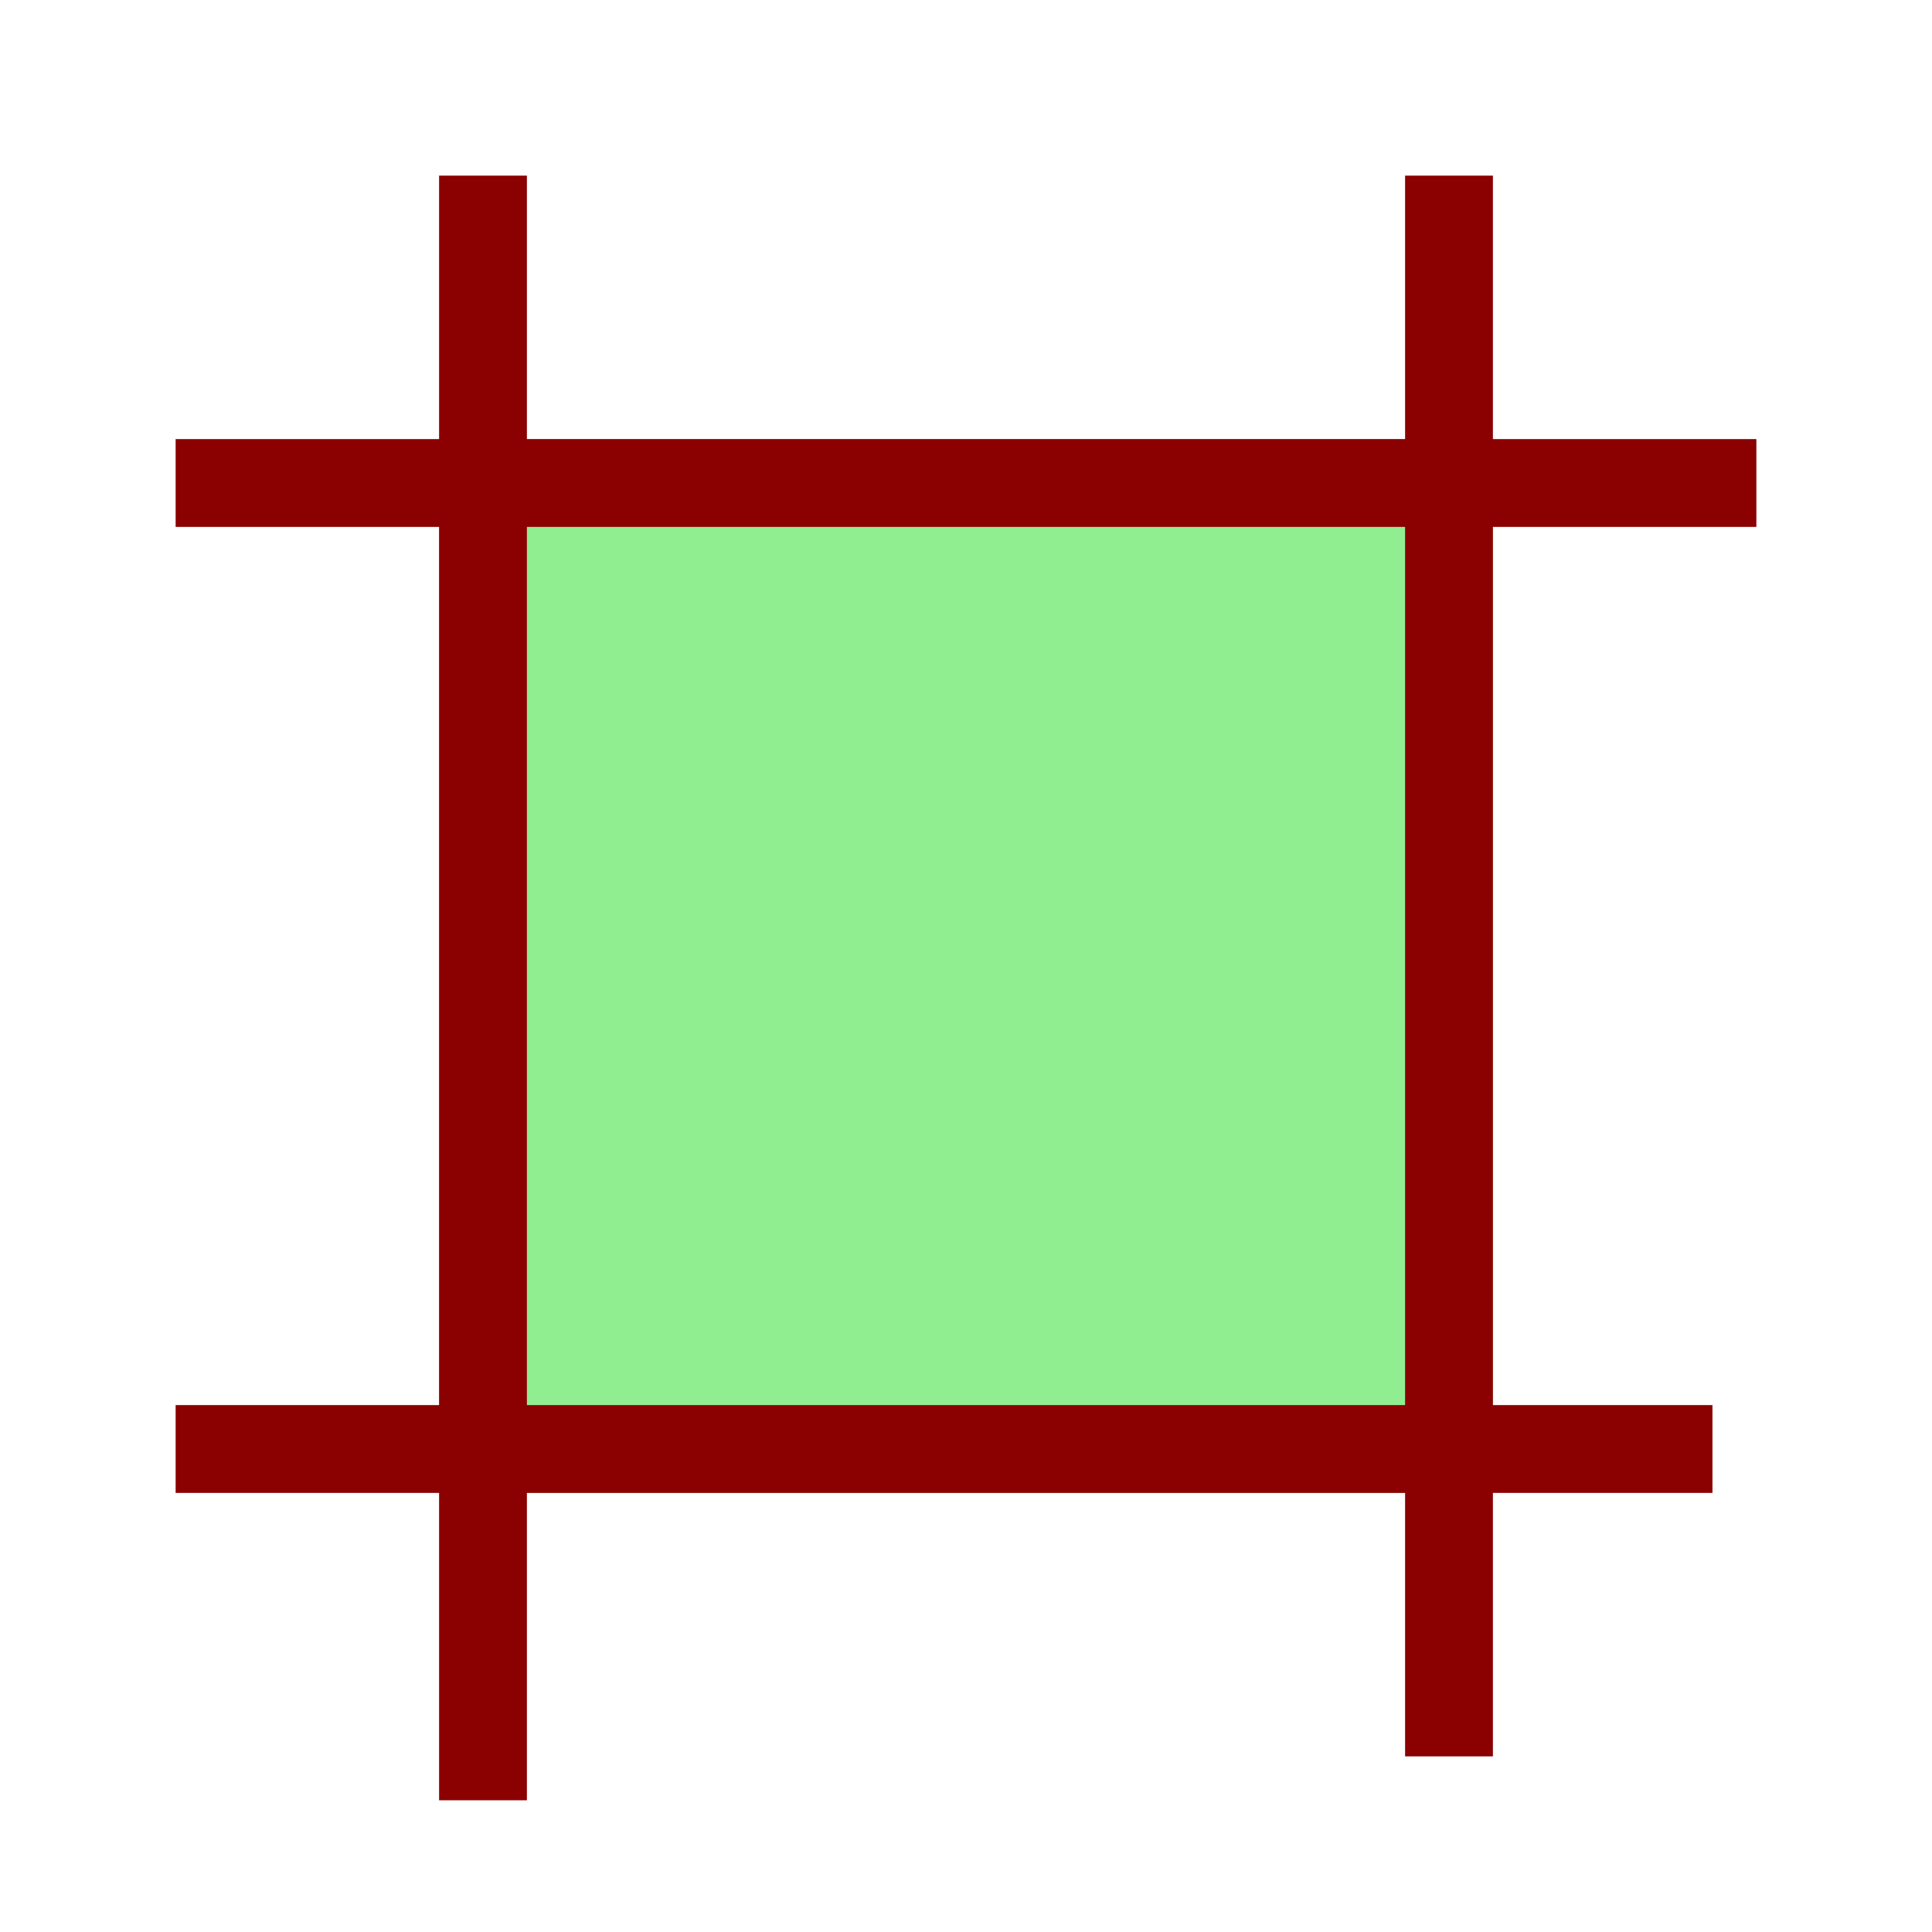
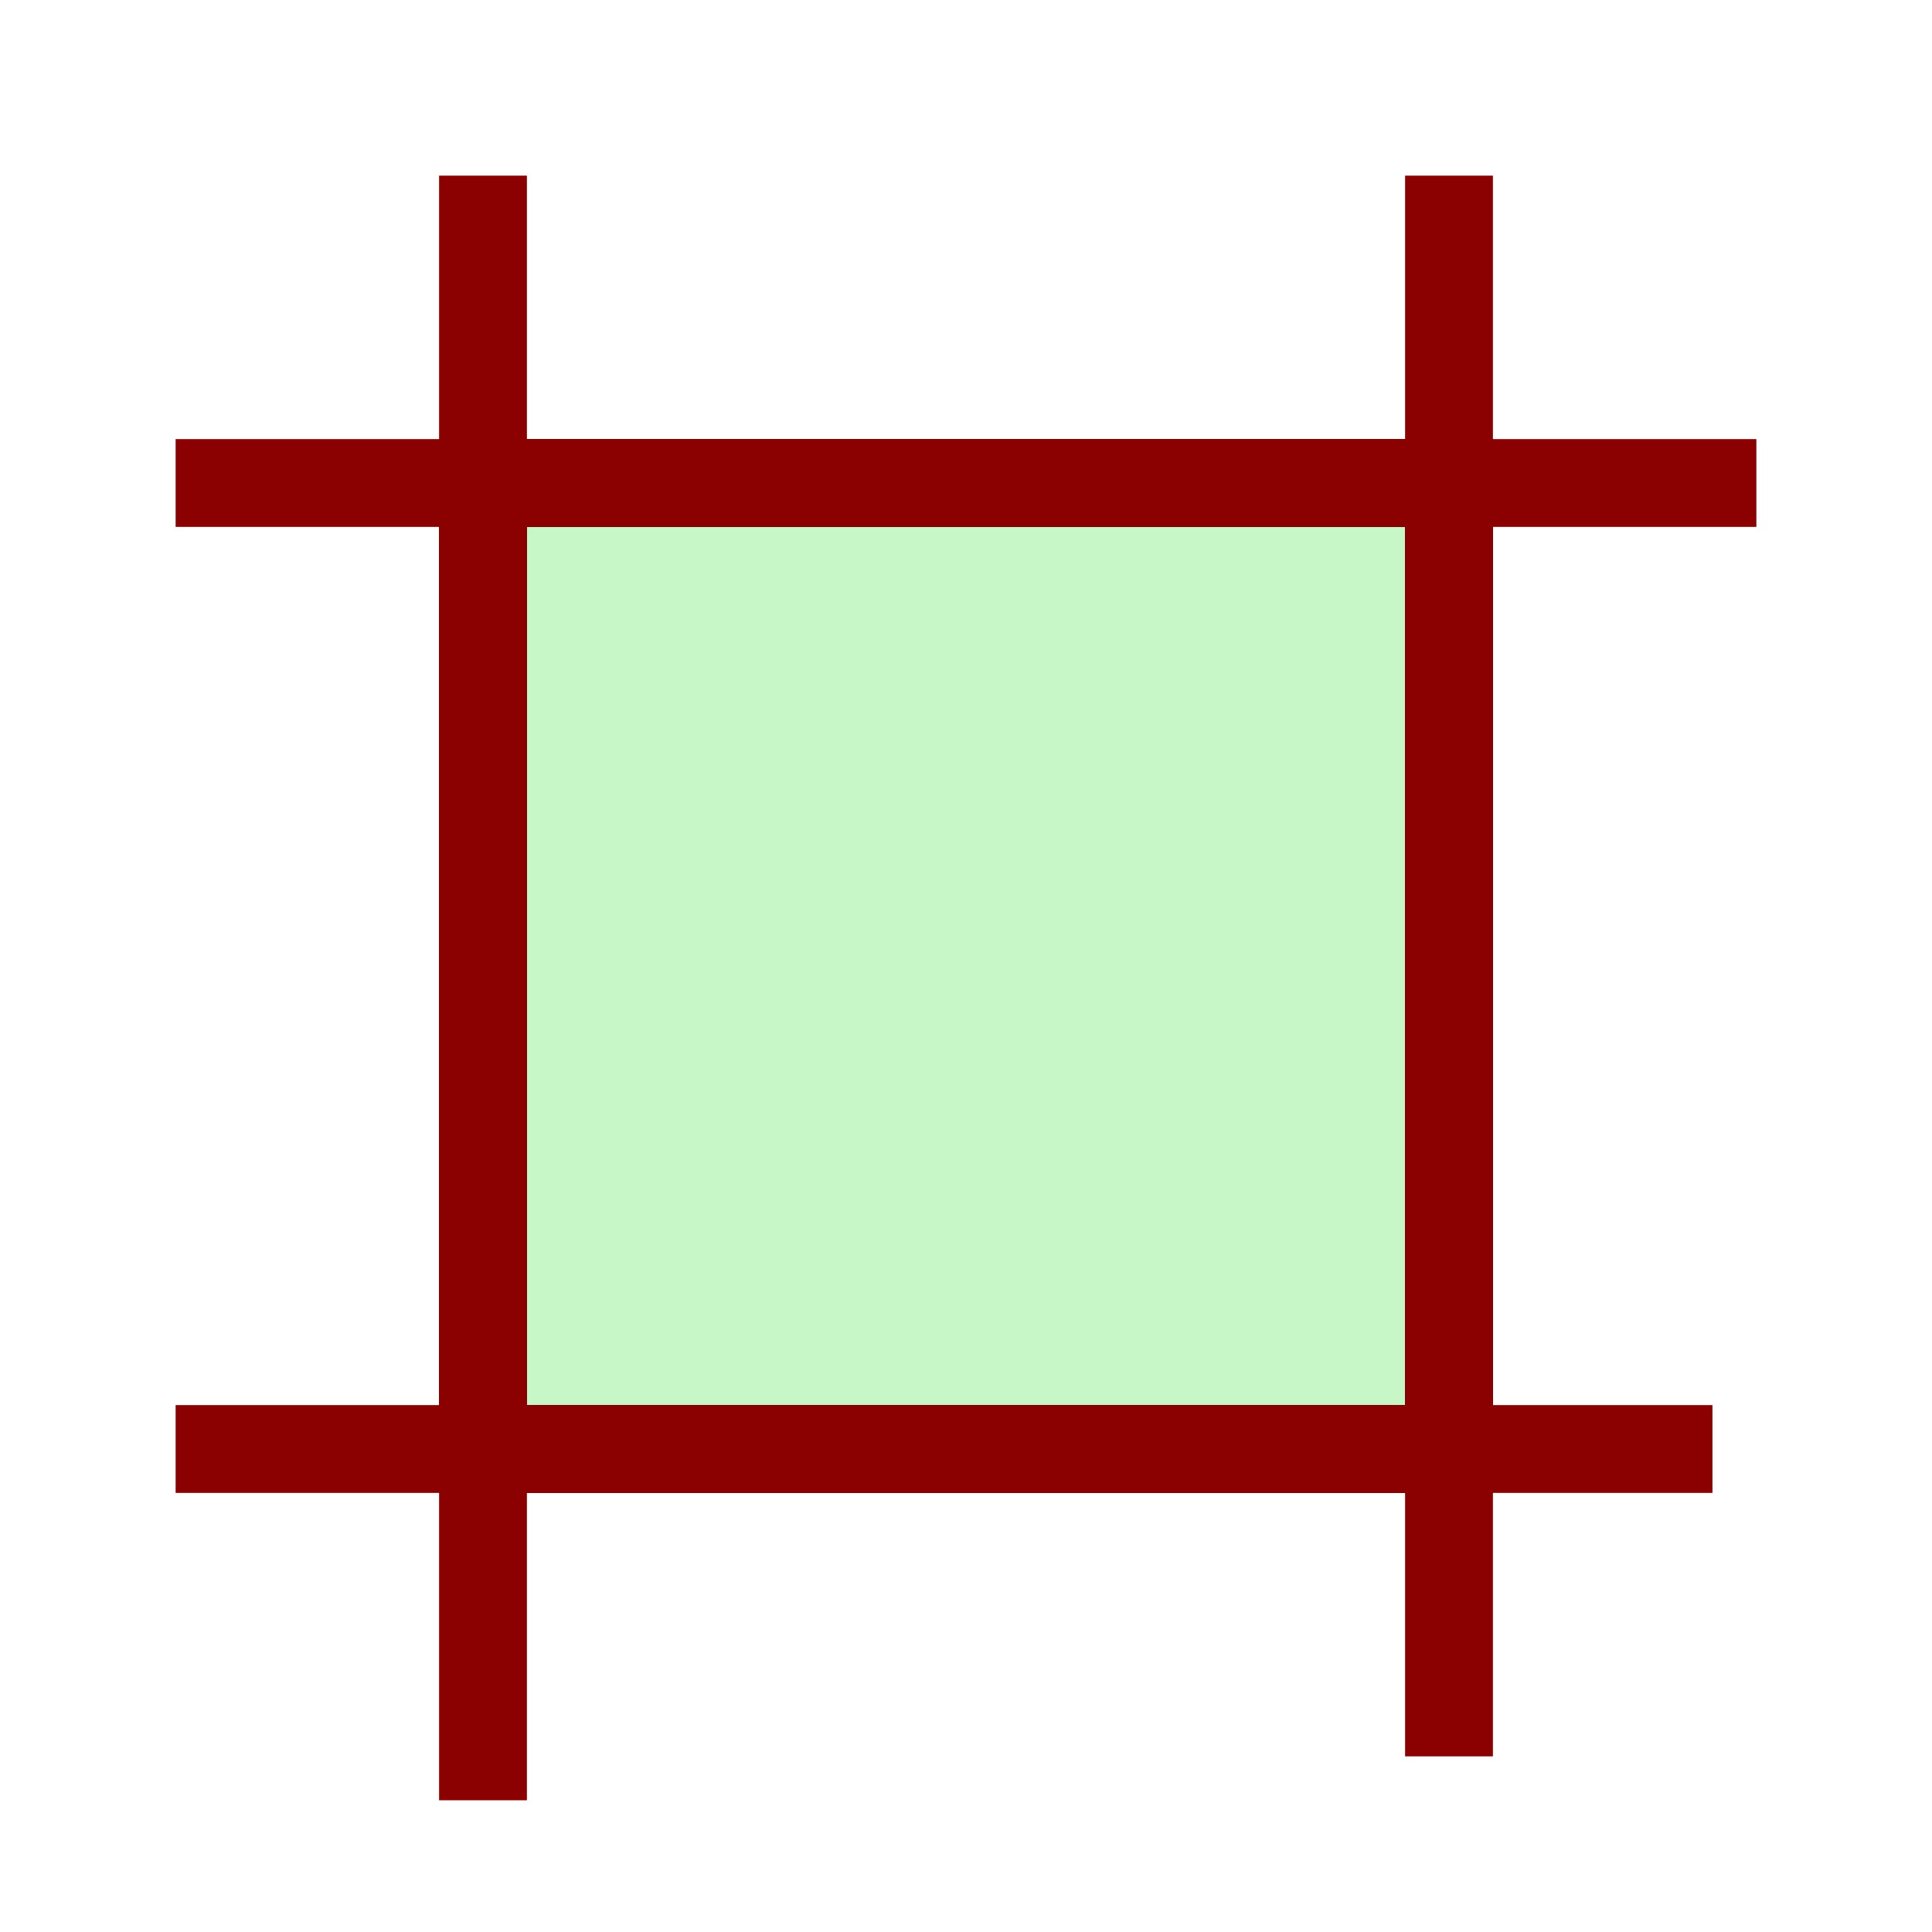
<svg xmlns="http://www.w3.org/2000/svg" baseProfile="tiny" height="22" version="1.2" viewBox="0 0 22 22" width="22">
  <defs />
-   <g>
-     <g id="content">
-       <rect fill="#90ee90" height="12" id="rectangle4" width="12" x="5" y="5" />
-       <line fill="none" id="line1" stroke="#8b0000" x1="2" x2="20" y1="5.5" y2="5.5" />
-       <line fill="none" id="line2" stroke="#8b0000" x1="2" x2="19.5" y1="16.5" y2="16.5" />
-       <line fill="none" id="line3" stroke="#8b0000" x1="5.5" x2="5.5" y1="2" y2="20.5" />
-       <line fill="none" id="line4" stroke="#8b0000" x1="16.5" x2="16.5" y1="2" y2="20" />
+   <g id="drawing1">
+     <g>
+       <g id="content">
+         <rect fill="#90ee90" fill-opacity="0.5" height="12" id="rectangle4" width="12" x="5" y="5" />
+         <path d="M16,6 16,16 6,16 6,6 Z M5,5 5,17 17,17 17,5 Z" />
+         <line fill="none" id="line1" stroke="#8b0000" x1="2" x2="20" y1="5.5" y2="5.5" />
+         <line fill="none" id="line2" stroke="#8b0000" x1="2" x2="19.5" y1="16.5" y2="16.5" />
+         <line fill="none" id="line3" stroke="#8b0000" x1="5.5" x2="5.5" y1="2" y2="20.5" />
+         <line fill="none" id="line4" stroke="#8b0000" x1="16.5" x2="16.5" y1="2" y2="20" />
+       </g>
    </g>
  </g>
</svg>
